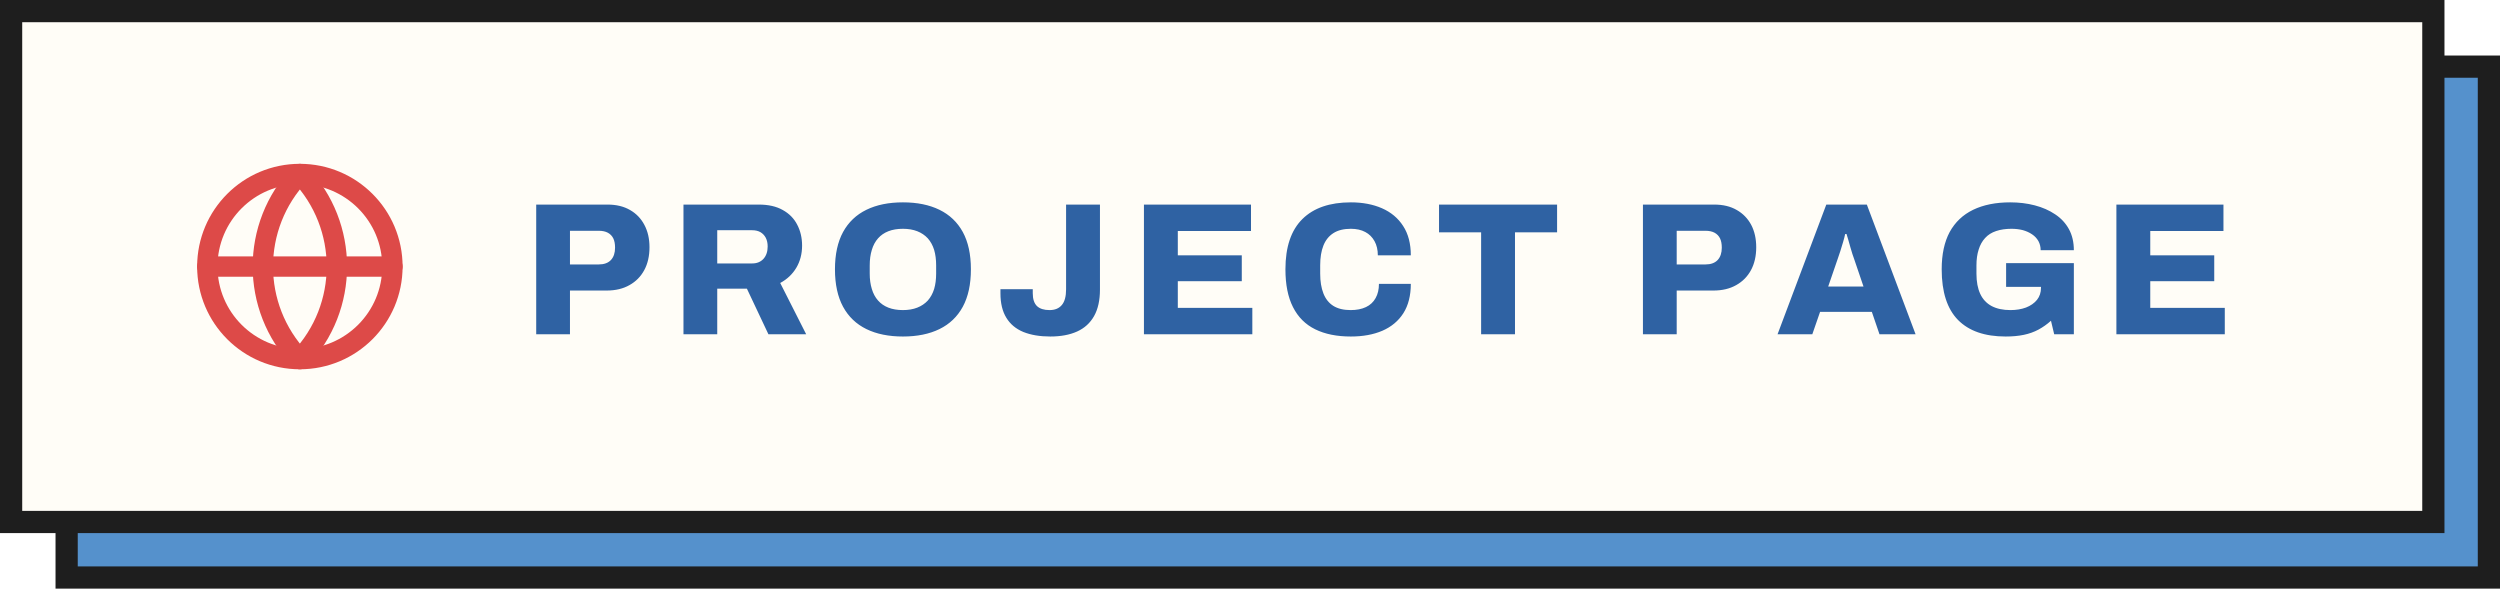
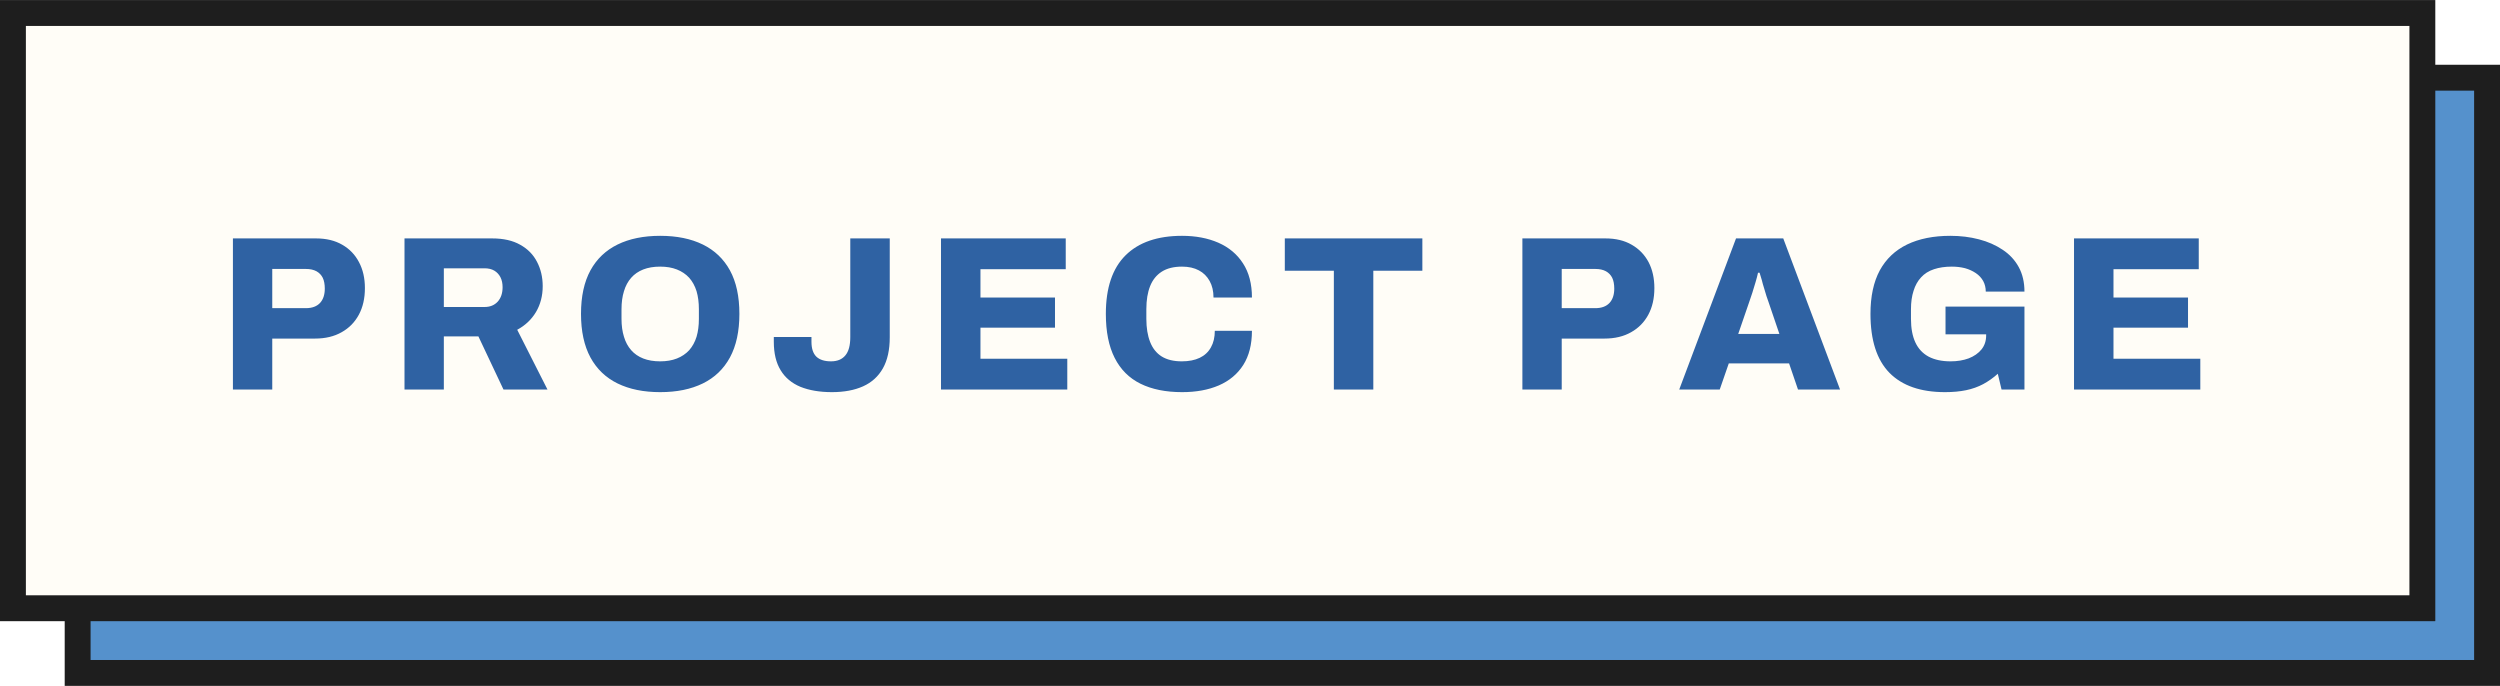
- <svg xmlns="http://www.w3.org/2000/svg" width="225.1" height="53" viewBox="0 0 225.1 53" role="img" aria-label="Project Page">
-   <rect x="6" y="6" width="218.1" height="46" fill="#5591CC" stroke="#1E1E1E" stroke-width="2" />
-   <rect x="1" y="1" width="218.1" height="46" fill="#FFFDF7" stroke="#1E1E1E" stroke-width="2" />
-   <g transform="translate(17,14) scale(0.8333333)" fill="none" stroke="#DD4A48" stroke-width="2.2" stroke-linecap="round" stroke-linejoin="round">
-     <circle cx="12" cy="12" r="10" />
-     <path d="M12 2a14.5 14.5 0 0 0 0 20 14.5 14.5 0 0 0 0-20" />
-     <path d="M2 12h20" />
-   </g>
-   <path transform="translate(47.0,30.1)" fill="#2F62A3" d="M4.32 0L1.28 0L1.28-11.68L7.70-11.68Q8.89-11.68 9.73-11.19Q10.57-10.71 11.02-9.85Q11.48-8.99 11.48-7.84Q11.48-6.65 11.01-5.78Q10.54-4.91 9.68-4.43Q8.82-3.94 7.63-3.94L4.32-3.94L4.32 0M4.32-9.32L4.32-6.29L6.92-6.29Q7.63-6.29 8.01-6.69Q8.38-7.09 8.38-7.80Q8.38-8.31 8.22-8.64Q8.06-8.96 7.74-9.14Q7.41-9.32 6.92-9.32M17.58 0L14.54 0L14.54-11.68L21.32-11.68Q22.62-11.68 23.48-11.19Q24.35-10.71 24.78-9.87Q25.22-9.03 25.22-7.99Q25.22-6.87 24.70-5.99Q24.18-5.12 23.25-4.62L25.59 0L22.19 0L20.25-4.11L17.58-4.11L17.58 0M17.58-9.37L17.58-6.38L20.73-6.38Q21.36-6.38 21.74-6.79Q22.12-7.21 22.12-7.91Q22.12-8.36 21.95-8.69Q21.78-9.01 21.48-9.19Q21.17-9.37 20.73-9.37M34.30 0.20Q32.38 0.20 31.01-0.47Q29.64-1.14 28.91-2.48Q28.18-3.83 28.18-5.85Q28.18-7.87 28.91-9.21Q29.64-10.54 31.01-11.21Q32.38-11.88 34.30-11.88Q36.22-11.88 37.59-11.21Q38.96-10.54 39.69-9.21Q40.42-7.87 40.42-5.85Q40.42-3.83 39.69-2.48Q38.96-1.14 37.59-0.47Q36.22 0.20 34.30 0.20M34.30-2.18Q35.03-2.18 35.59-2.40Q36.15-2.62 36.54-3.04Q36.92-3.47 37.11-4.08Q37.29-4.69 37.29-5.46L37.29-6.21Q37.29-6.99 37.11-7.60Q36.92-8.21 36.54-8.64Q36.15-9.06 35.59-9.28Q35.03-9.50 34.30-9.50Q33.55-9.50 32.99-9.28Q32.43-9.06 32.06-8.64Q31.68-8.21 31.50-7.60Q31.31-6.99 31.31-6.21L31.31-5.46Q31.31-4.69 31.50-4.08Q31.68-3.47 32.06-3.04Q32.43-2.62 32.99-2.40Q33.55-2.18 34.30-2.18M47.57 0.20Q46.16 0.20 45.14-0.21Q44.13-0.63 43.61-1.49Q43.08-2.35 43.08-3.69L43.08-4.06L45.99-4.06L45.99-3.69Q45.99-2.91 46.37-2.54Q46.75-2.18 47.50-2.18Q48.23-2.18 48.61-2.64Q48.99-3.09 48.99-4.05L48.99-11.68L52.04-11.68L52.04-4.03Q52.04-2.58 51.51-1.64Q50.98-0.70 49.98-0.25Q48.98 0.20 47.57 0.20M65.76 0L56 0L56-11.68L65.64-11.68L65.64-9.30L59.05-9.30L59.05-7.11L64.81-7.11L64.81-4.78L59.05-4.78L59.05-2.38L65.76-2.38M74.63 0.20Q72.74 0.20 71.42-0.45Q70.10-1.10 69.42-2.45Q68.74-3.79 68.74-5.85Q68.74-8.87 70.27-10.38Q71.79-11.88 74.63-11.88Q76.21-11.88 77.43-11.35Q78.66-10.81 79.34-9.75Q80.03-8.69 80.03-7.11L77.06-7.11Q77.06-7.85 76.76-8.39Q76.46-8.93 75.93-9.21Q75.39-9.50 74.63-9.50Q73.67-9.50 73.06-9.11Q72.45-8.72 72.16-7.99Q71.87-7.26 71.87-6.22L71.87-5.46Q71.87-4.42 72.16-3.68Q72.45-2.94 73.05-2.56Q73.66-2.18 74.61-2.18Q75.42-2.18 75.99-2.45Q76.56-2.72 76.86-3.26Q77.16-3.79 77.16-4.54L80.03-4.54Q80.03-2.96 79.36-1.90Q78.69-0.85 77.47-0.32Q76.26 0.20 74.63 0.20M89.41 0L86.36 0L86.36-9.18L82.57-9.18L82.57-11.68L93.20-11.68L93.20-9.18L89.41-9.18M103.97 0L100.93 0L100.93-11.68L107.35-11.68Q108.54-11.68 109.38-11.19Q110.22-10.71 110.68-9.85Q111.13-8.99 111.13-7.84Q111.13-6.65 110.66-5.78Q110.19-4.91 109.33-4.43Q108.47-3.94 107.28-3.94L103.97-3.94L103.97 0M103.97-9.32L103.97-6.29L106.57-6.29Q107.28-6.29 107.66-6.69Q108.03-7.09 108.03-7.80Q108.03-8.31 107.87-8.64Q107.71-8.96 107.39-9.14Q107.06-9.32 106.57-9.32M116.18 0L113.05 0L117.44-11.68L121.09-11.68L125.48 0L122.23 0L121.54-2.02L116.88-2.02L116.18 0M118.46-6.77L117.61-4.30L120.79-4.30L119.95-6.77Q119.89-6.95 119.79-7.23Q119.70-7.51 119.61-7.83Q119.51-8.14 119.43-8.47Q119.34-8.79 119.26-9.03L119.14-9.03Q119.07-8.70 118.95-8.30L118.70-7.48Q118.56-7.07 118.46-6.77M133.59 0.20Q130.77 0.20 129.30-1.29Q127.83-2.79 127.83-5.85Q127.83-7.87 128.55-9.21Q129.28-10.54 130.66-11.21Q132.05-11.88 134-11.88Q135.18-11.88 136.21-11.61Q137.25-11.34 138.05-10.80Q138.85-10.27 139.29-9.46Q139.73-8.65 139.73-7.57L136.74-7.57Q136.74-8.02 136.54-8.39Q136.33-8.76 135.97-9Q135.60-9.25 135.13-9.38Q134.65-9.50 134.12-9.50Q133.34-9.50 132.74-9.30Q132.13-9.10 131.74-8.67Q131.35-8.25 131.16-7.63Q130.96-7.02 130.96-6.21L130.96-5.46Q130.96-4.37 131.30-3.64Q131.64-2.91 132.33-2.54Q133.02-2.18 134.02-2.18Q134.80-2.18 135.42-2.41Q136.04-2.65 136.41-3.10Q136.77-3.55 136.77-4.18L136.77-4.27L133.63-4.27L133.63-6.41L139.73-6.41L139.73 0L137.96 0L137.67-1.22Q137.15-0.75 136.54-0.42Q135.94-0.10 135.22 0.05Q134.50 0.20 133.59 0.20M153.32 0L143.56 0L143.56-11.68L153.20-11.68L153.20-9.30L146.61-9.30L146.61-7.11L152.37-7.11L152.37-4.78L146.61-4.78L146.61-2.38L153.32-2.38" />
+ <svg xmlns="http://www.w3.org/2000/svg" width="160" height="43.9" viewBox="0 0 193.2 53" role="img" aria-label="Project Page">
+   <rect x="6" y="6" width="186.2" height="46" fill="#5591CC" stroke="#1E1E1E" stroke-width="2" />
+   <rect x="1" y="1" width="186.2" height="46" fill="#FFFDF7" stroke="#1E1E1E" stroke-width="2" />
+   <path transform="translate(16.72,30.1)" fill="#2F62A3" d="M4.32 0L1.28 0L1.28-11.68L7.70-11.68Q8.89-11.68 9.73-11.19Q10.57-10.71 11.02-9.85Q11.48-8.99 11.48-7.84Q11.48-6.65 11.01-5.78Q10.54-4.91 9.68-4.43Q8.82-3.94 7.63-3.94L4.32-3.94L4.32 0M4.32-9.32L4.32-6.29L6.92-6.29Q7.63-6.29 8.01-6.69Q8.38-7.09 8.38-7.80Q8.38-8.31 8.22-8.64Q8.06-8.96 7.74-9.14Q7.41-9.32 6.92-9.32M17.58 0L14.54 0L14.54-11.68L21.32-11.68Q22.62-11.68 23.48-11.19Q24.35-10.71 24.78-9.87Q25.22-9.03 25.22-7.99Q25.22-6.87 24.70-5.99Q24.18-5.12 23.25-4.62L25.59 0L22.19 0L20.25-4.11L17.58-4.11L17.58 0M17.58-9.37L17.58-6.38L20.73-6.38Q21.36-6.38 21.74-6.79Q22.12-7.21 22.12-7.91Q22.12-8.36 21.95-8.69Q21.78-9.01 21.48-9.19Q21.17-9.37 20.73-9.37M34.30 0.20Q32.38 0.20 31.01-0.47Q29.64-1.14 28.91-2.48Q28.18-3.83 28.18-5.85Q28.18-7.87 28.91-9.21Q29.64-10.54 31.01-11.21Q32.38-11.88 34.30-11.88Q36.22-11.88 37.59-11.21Q38.96-10.54 39.69-9.21Q40.42-7.87 40.42-5.85Q40.42-3.83 39.69-2.48Q38.96-1.14 37.59-0.47Q36.22 0.20 34.30 0.20M34.30-2.18Q35.03-2.18 35.59-2.40Q36.15-2.62 36.54-3.04Q36.92-3.47 37.11-4.08Q37.29-4.69 37.29-5.46L37.29-6.21Q37.29-6.99 37.11-7.60Q36.92-8.21 36.54-8.64Q36.15-9.06 35.59-9.28Q35.03-9.50 34.30-9.50Q33.55-9.50 32.99-9.28Q32.43-9.06 32.06-8.64Q31.68-8.21 31.50-7.60Q31.31-6.99 31.31-6.21L31.31-5.46Q31.31-4.69 31.50-4.08Q31.68-3.47 32.06-3.04Q32.43-2.62 32.99-2.40Q33.55-2.18 34.30-2.18M47.57 0.20Q46.16 0.20 45.14-0.21Q44.13-0.63 43.61-1.49Q43.08-2.35 43.08-3.69L43.08-4.06L45.99-4.06L45.99-3.69Q45.99-2.91 46.37-2.54Q46.75-2.18 47.50-2.18Q48.23-2.18 48.61-2.64Q48.99-3.09 48.99-4.05L48.99-11.68L52.04-11.68L52.04-4.03Q52.04-2.58 51.51-1.64Q50.98-0.70 49.98-0.25Q48.98 0.20 47.57 0.20M65.76 0L56 0L56-11.68L65.64-11.68L65.64-9.30L59.05-9.30L59.05-7.11L64.81-7.11L64.81-4.78L59.05-4.78L59.05-2.38L65.76-2.38M74.63 0.20Q72.74 0.20 71.42-0.45Q70.10-1.10 69.42-2.45Q68.74-3.79 68.74-5.85Q68.74-8.87 70.27-10.38Q71.79-11.88 74.63-11.88Q76.21-11.88 77.43-11.35Q78.66-10.81 79.34-9.75Q80.03-8.69 80.03-7.11L77.06-7.11Q77.06-7.85 76.76-8.39Q76.46-8.93 75.93-9.21Q75.39-9.50 74.63-9.50Q73.67-9.50 73.06-9.11Q72.45-8.72 72.16-7.99Q71.87-7.26 71.87-6.22L71.87-5.46Q71.87-4.42 72.16-3.68Q72.45-2.94 73.05-2.56Q73.66-2.18 74.61-2.18Q75.42-2.18 75.99-2.45Q76.56-2.72 76.86-3.26Q77.16-3.79 77.16-4.54L80.03-4.54Q80.03-2.96 79.36-1.90Q78.69-0.85 77.47-0.32Q76.26 0.20 74.63 0.20M89.41 0L86.36 0L86.36-9.18L82.57-9.18L82.57-11.68L93.20-11.68L93.20-9.18L89.41-9.18M103.97 0L100.93 0L100.93-11.68L107.35-11.68Q108.54-11.68 109.38-11.19Q110.22-10.71 110.68-9.85Q111.13-8.99 111.13-7.84Q111.13-6.65 110.66-5.78Q110.19-4.91 109.33-4.43Q108.47-3.94 107.28-3.94L103.97-3.94L103.97 0M103.97-9.32L103.97-6.29L106.57-6.29Q107.28-6.29 107.66-6.69Q108.03-7.09 108.03-7.80Q108.03-8.31 107.87-8.64Q107.71-8.96 107.39-9.14Q107.06-9.32 106.57-9.32M116.18 0L113.05 0L117.44-11.68L121.09-11.68L125.48 0L122.23 0L121.54-2.02L116.88-2.02L116.18 0M118.46-6.77L117.61-4.30L120.79-4.30L119.95-6.77Q119.89-6.95 119.79-7.23Q119.70-7.51 119.61-7.83Q119.51-8.14 119.43-8.47Q119.34-8.79 119.26-9.03L119.14-9.03Q119.07-8.70 118.95-8.30L118.70-7.48Q118.56-7.07 118.46-6.77M133.59 0.20Q130.77 0.20 129.30-1.29Q127.83-2.79 127.83-5.85Q127.83-7.87 128.55-9.21Q129.28-10.54 130.66-11.21Q132.05-11.88 134-11.88Q135.18-11.88 136.21-11.61Q137.25-11.34 138.05-10.80Q138.85-10.27 139.29-9.46Q139.73-8.65 139.73-7.57L136.74-7.57Q136.74-8.02 136.54-8.39Q136.33-8.76 135.97-9Q135.60-9.25 135.13-9.38Q134.65-9.50 134.12-9.50Q133.34-9.50 132.74-9.30Q132.13-9.10 131.74-8.67Q131.35-8.25 131.16-7.63Q130.96-7.02 130.96-6.21L130.96-5.46Q130.96-4.37 131.30-3.64Q131.64-2.91 132.33-2.54Q133.02-2.18 134.02-2.18Q134.80-2.18 135.42-2.41Q136.04-2.65 136.41-3.10Q136.77-3.55 136.77-4.18L136.77-4.27L133.63-4.27L133.63-6.41L139.73-6.41L139.73 0L137.96 0L137.67-1.22Q137.15-0.75 136.54-0.42Q135.94-0.10 135.22 0.05Q134.50 0.20 133.59 0.20M153.32 0L143.56 0L143.56-11.68L153.20-11.68L153.20-9.30L146.61-9.30L146.61-7.11L152.37-7.11L152.37-4.78L146.61-4.78L146.61-2.38L153.32-2.38" />
</svg>
